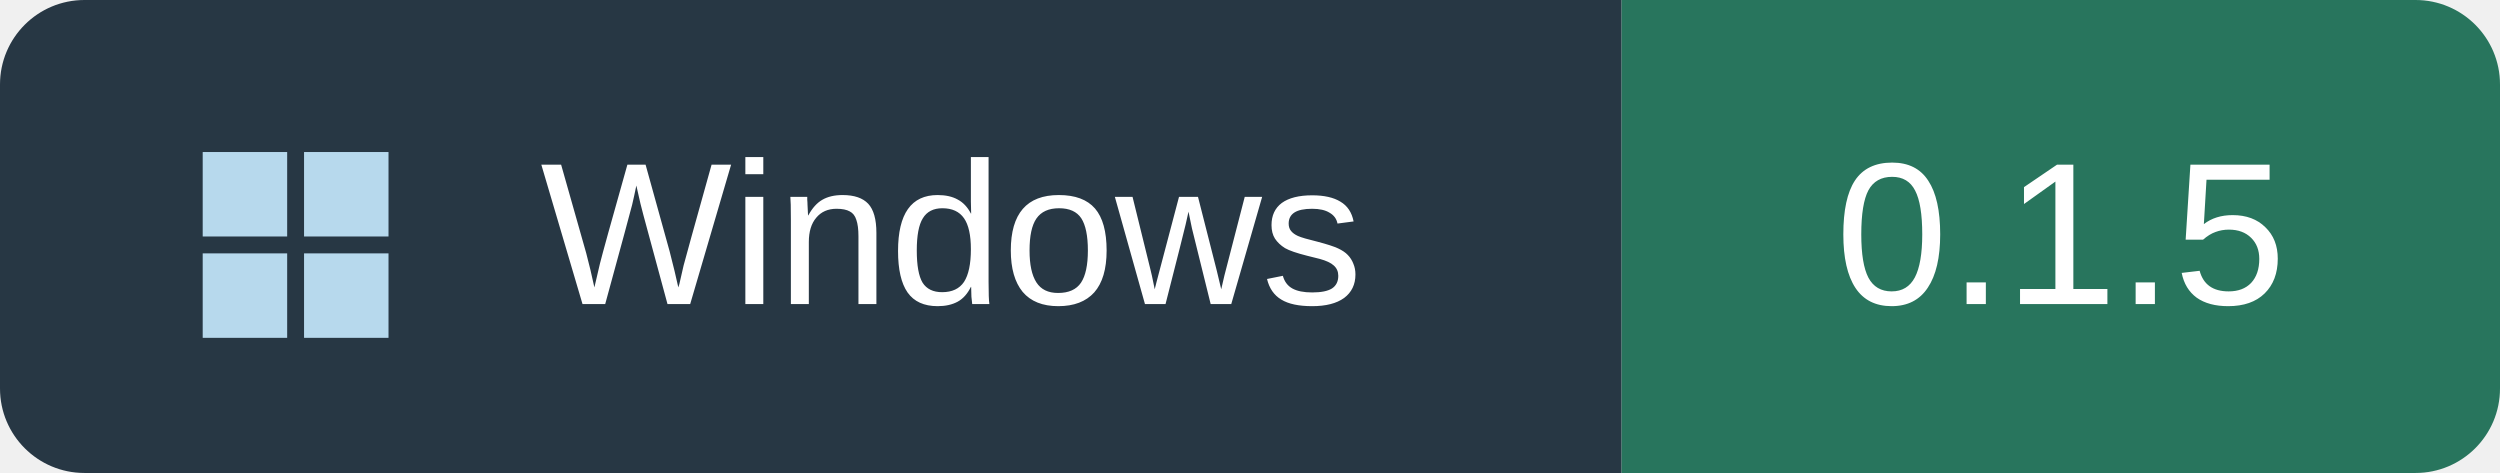
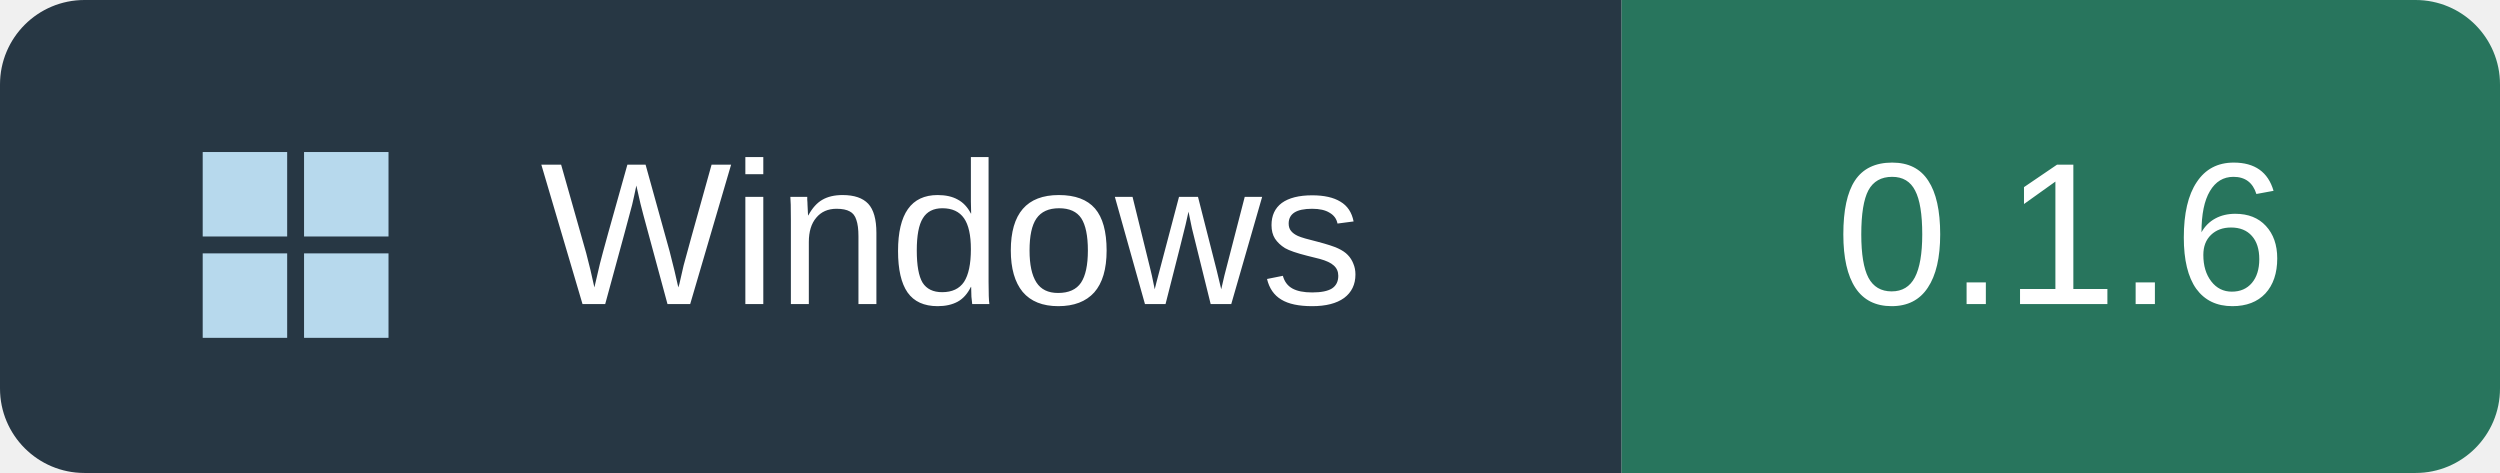
- <svg xmlns="http://www.w3.org/2000/svg" width="148" height="28" role="img" aria-label="Windows: 0.1.5">
+ <svg xmlns="http://www.w3.org/2000/svg" width="148" height="28" role="img" aria-label="Windows: 0.1.6">
  <clipPath id="r">
    <rect width="148" height="28" rx="5" />
  </clipPath>
  <g clip-path="url(#r)">
    <path fill="#273744" d="M0 0h96v28H0z" />
    <path fill="#28755d" d="M96 0h52v28H96z" />
  </g>
  <path fill="#b7d9ed" d="M12 9h5v5h-5zm6 0h5v5h-5zm-6 6h5v5h-5zm6 0h5v5h-5z" />
  <g fill="#fff" font-family="Segoe UI,Arial,sans-serif" font-size="12">
    <text x="32" y="18">Windows</text>
-     <text x="122" y="18" text-anchor="middle">0.1.5</text>
+     <text x="122" y="18" text-anchor="middle">0.1.6</text>
  </g>
</svg>
